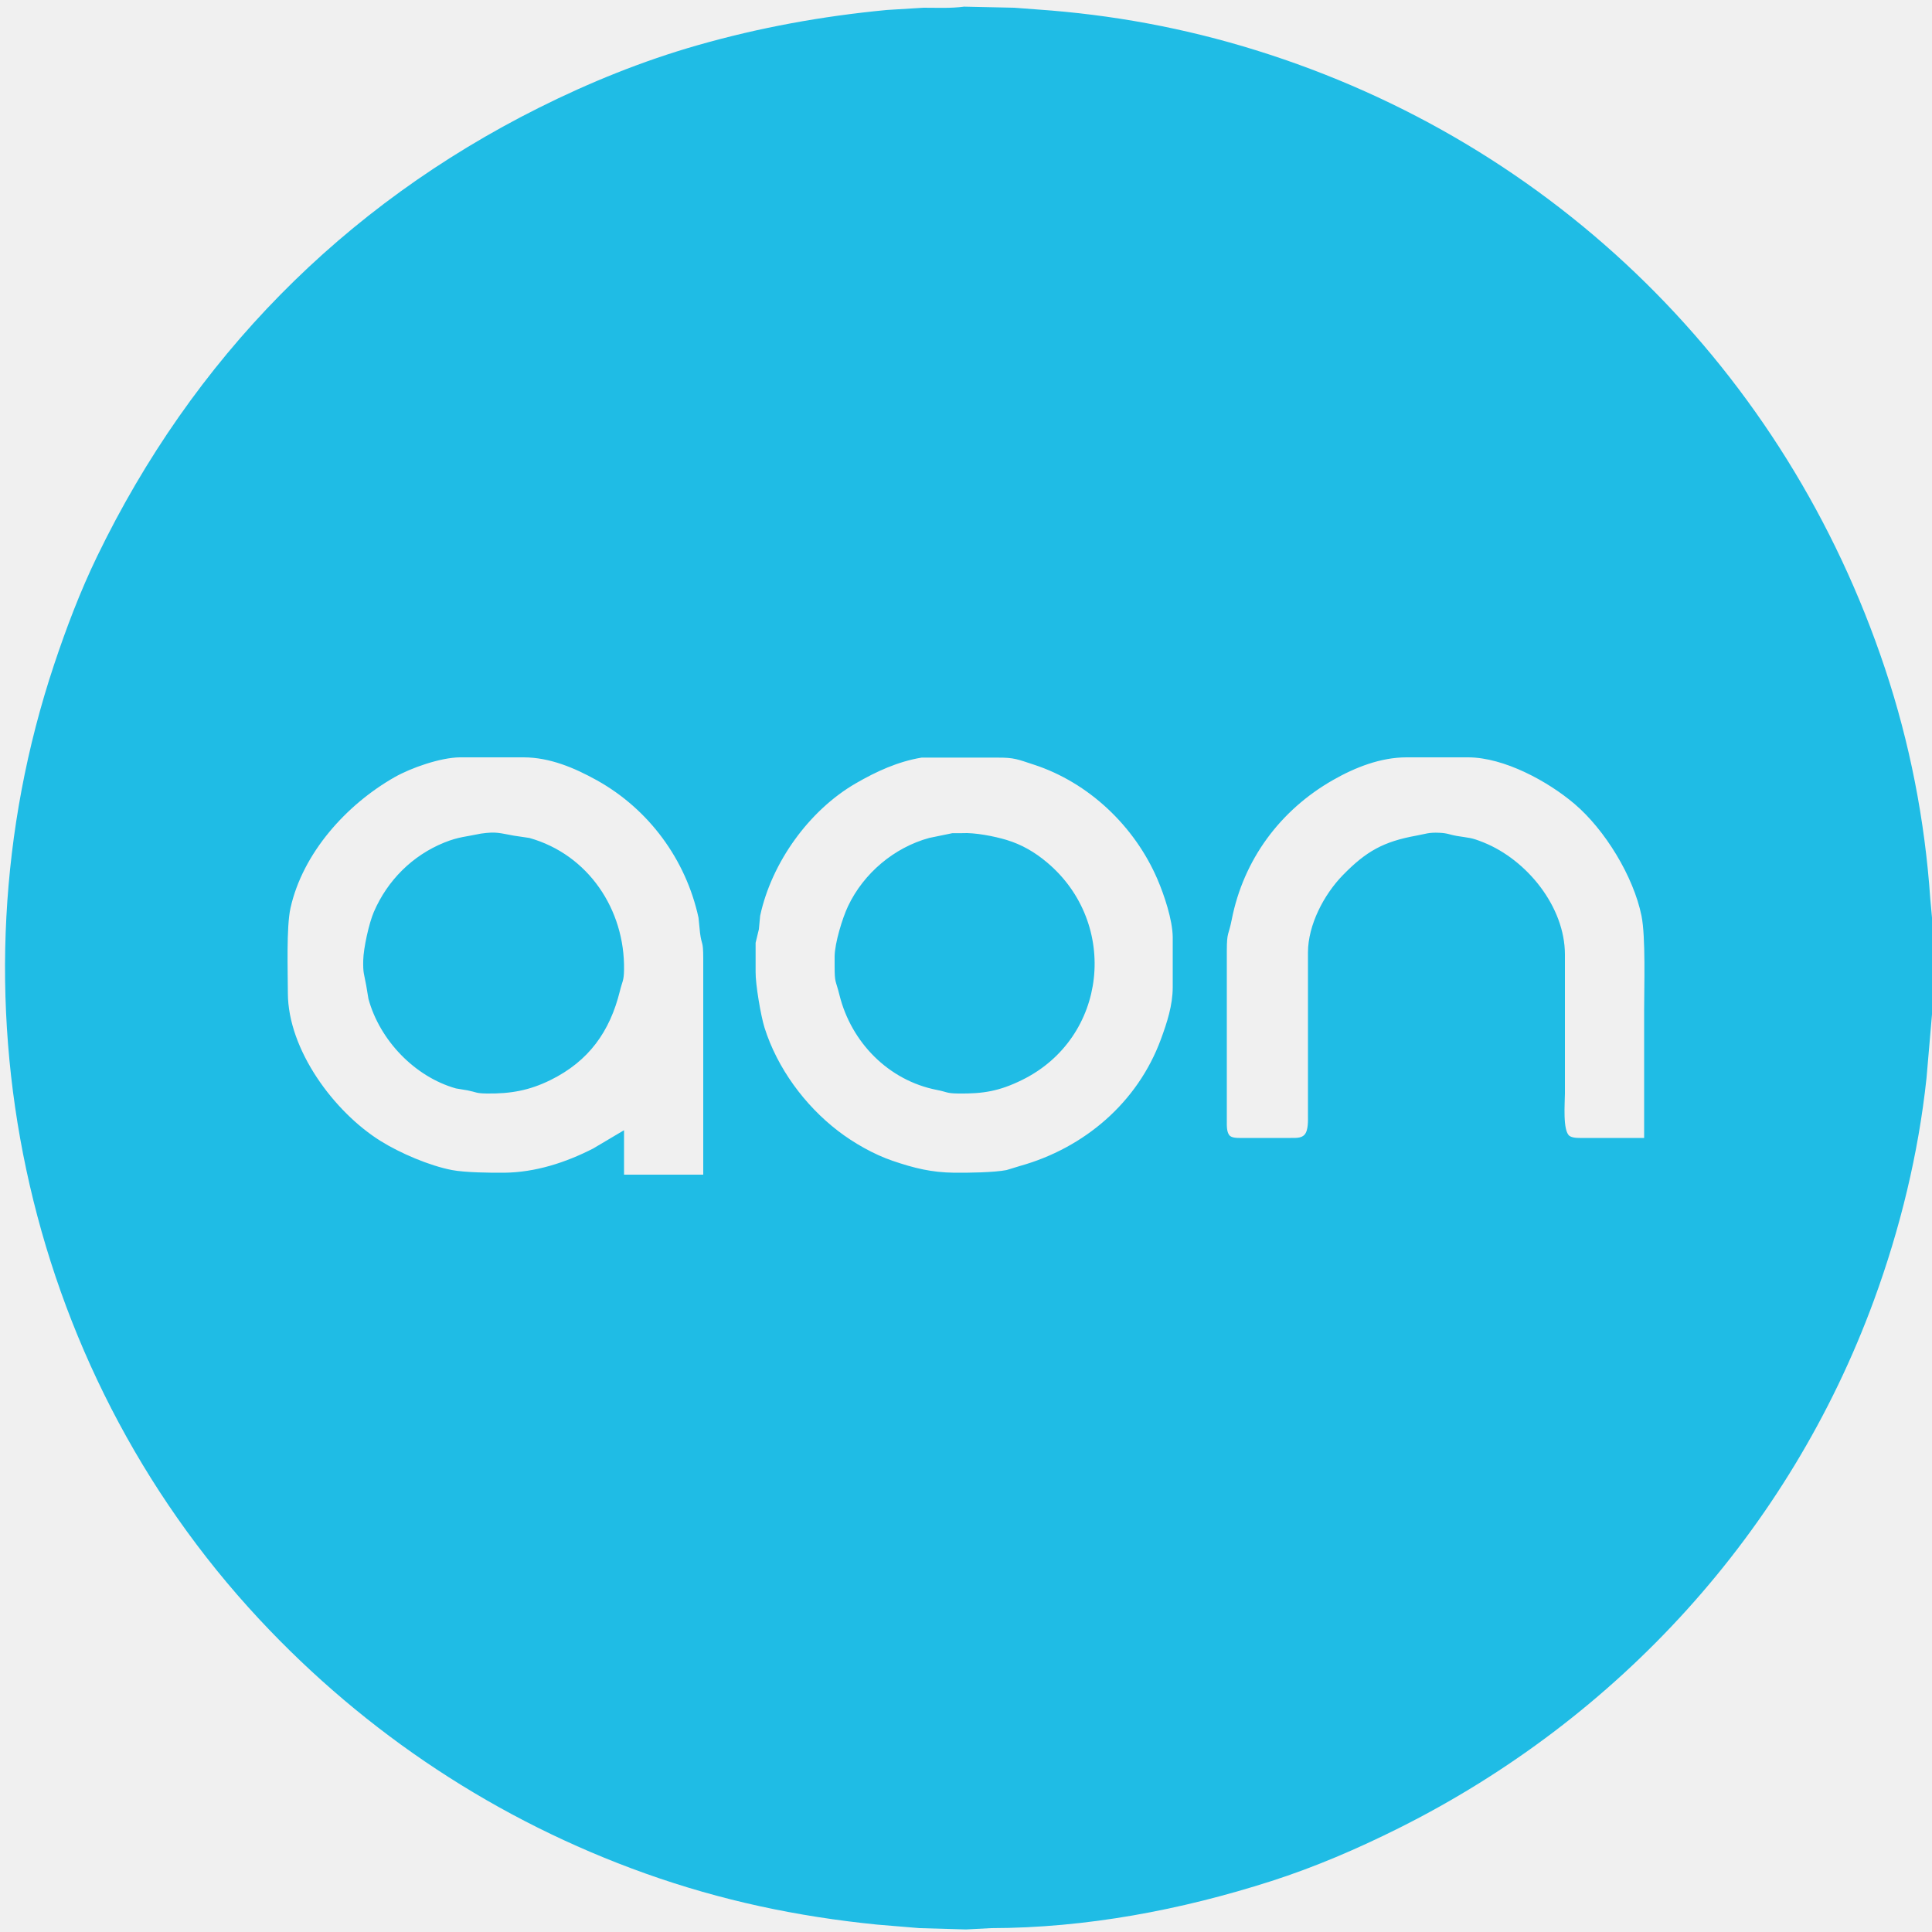
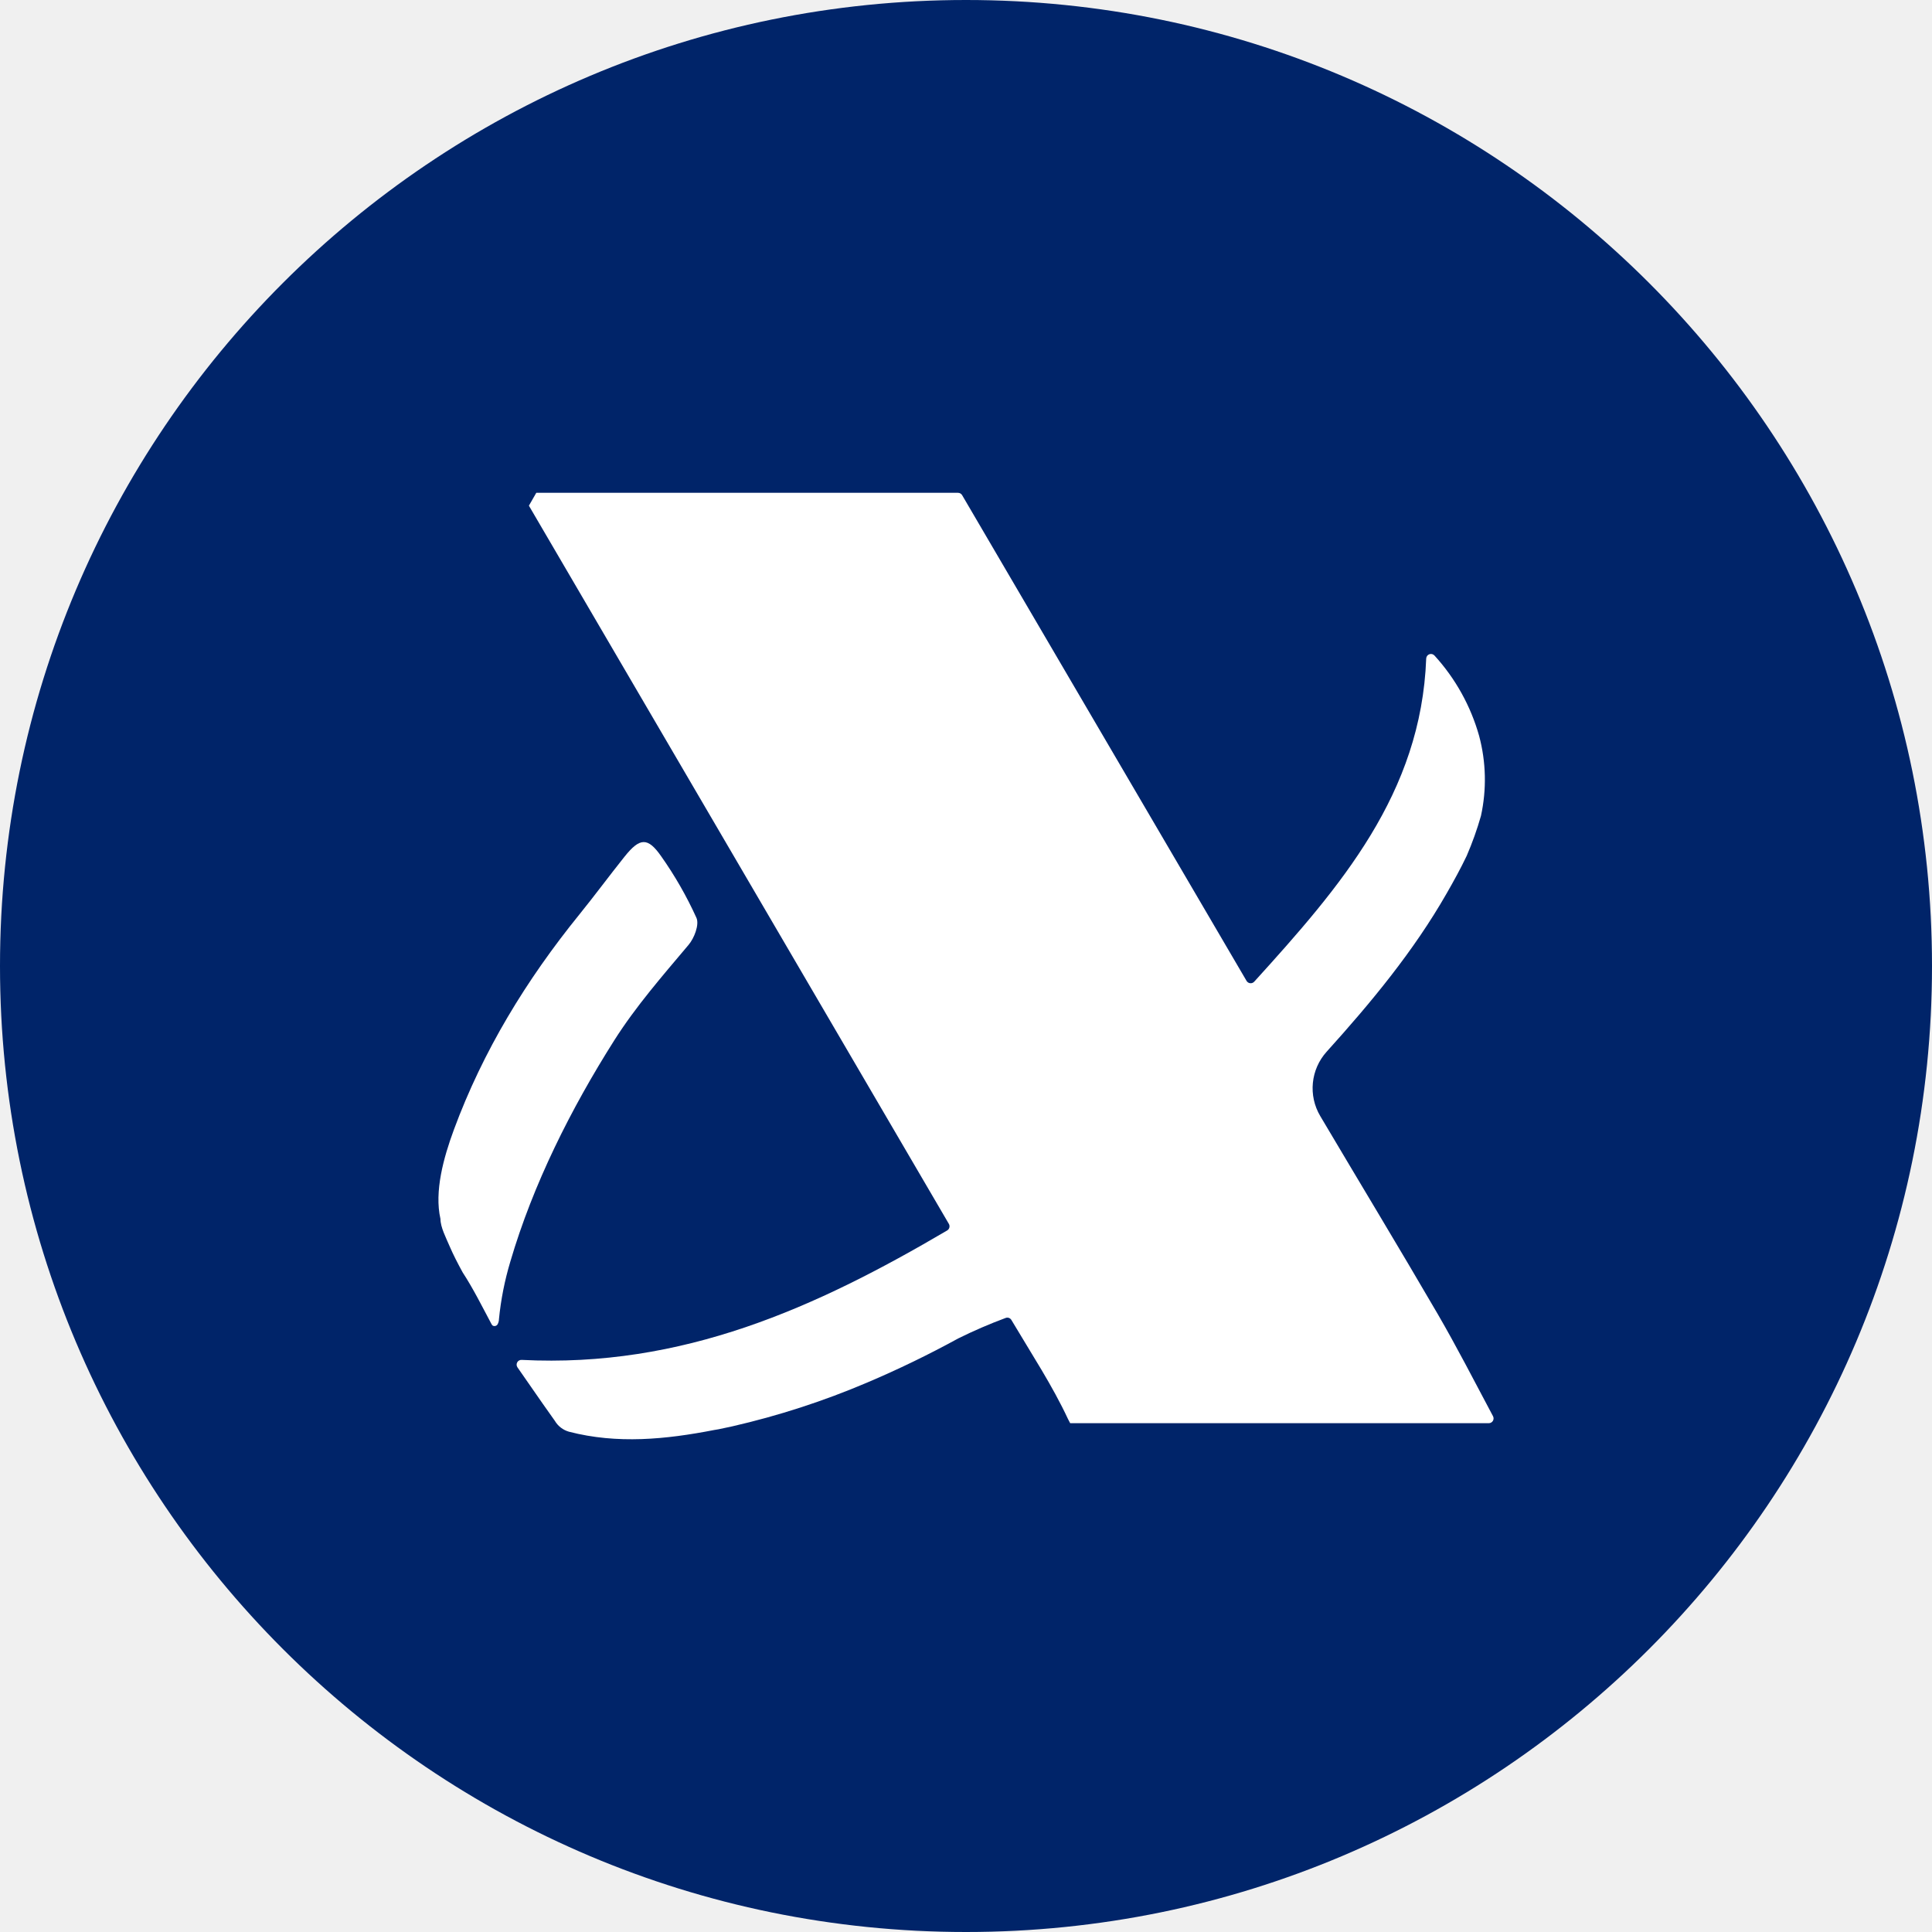
- <svg xmlns="http://www.w3.org/2000/svg" viewBox="0 0 1000 1000" width="30px" height="30px">
-   <g id="aon_app">
-     <path d="M 499.00,3.44          C 499.00,3.44 525.00,4.00 525.00,4.00            525.00,4.00 537.00,4.91 537.00,4.91            575.49,7.56 613.12,14.51 650.00,25.98            805.07,74.16 924.39,192.16 975.67,346.00            988.51,384.52 996.31,424.53 999.09,465.00            999.09,465.00 1000.00,475.00 1000.00,475.00            1000.00,475.00 1000.00,525.00 1000.00,525.00            1000.00,525.00 997.16,558.00 997.16,558.00            992.98,597.14 983.50,636.04 969.95,673.00            926.07,792.67 837.74,889.38 724.00,946.25            702.75,956.87 680.66,966.39 658.00,973.66            611.27,988.65 562.12,997.92 513.00,998.00            513.00,998.00 500.00,998.68 500.00,998.68            500.00,998.68 476.00,998.00 476.00,998.00            476.00,998.00 454.00,996.17 454.00,996.17            412.60,992.03 373.23,983.70 334.00,969.69            257.53,942.39 189.46,897.44 134.09,838.00            11.10,705.99 -28.84,514.51 28.00,344.00            34.33,325.01 41.53,306.04 50.26,288.00            99.75,185.74 177.35,106.58 279.00,55.75            305.28,42.61 332.72,31.50 361.00,23.43            393.33,14.20 425.57,8.36 459.00,5.17            459.00,5.17 478.00,4.00 478.00,4.00            484.97,3.99 492.09,4.37 499.00,3.44 Z          M 364.00,608.00          C 364.00,608.00 364.00,496.00 364.00,496.00            363.98,486.61 363.22,489.70 362.34,482.91            362.34,482.91 361.55,475.00 361.55,475.00            355.03,444.93 335.87,418.89 309.00,403.91            297.33,397.41 284.53,392.02 271.00,392.00            271.00,392.00 238.00,392.00 238.00,392.00            228.00,392.12 212.84,397.37 204.17,402.31            179.36,416.44 156.72,441.45 150.36,470.00            148.17,479.86 148.98,502.82 149.00,514.00            149.05,543.39 172.92,575.55 197.00,590.58            207.11,596.88 222.27,603.38 234.00,605.63            240.58,606.89 254.01,607.08 261.00,607.00            277.14,606.81 292.72,601.78 307.00,594.48            307.00,594.48 323.00,585.00 323.00,585.00            323.00,585.00 323.00,608.00 323.00,608.00            323.00,608.00 364.00,608.00 364.00,608.00 Z          M 477.00,392.14          C 464.79,394.16 453.63,399.28 443.00,405.43            418.70,419.47 399.37,446.54 393.45,474.00            393.45,474.00 392.79,481.00 392.79,481.00            392.79,481.00 391.10,488.00 391.10,488.00            391.10,488.00 391.10,503.00 391.10,503.00            391.01,509.42 393.79,525.83 395.74,532.00            402.34,552.86 416.50,572.08 433.72,585.33            441.84,591.58 452.28,597.52 462.00,600.83            473.17,604.64 482.10,606.86 494.00,607.00            500.78,607.08 514.68,606.88 521.00,605.62            521.00,605.62 528.00,603.48 528.00,603.48            561.17,594.21 588.79,570.72 600.85,538.00            604.06,529.28 606.98,520.37 607.00,511.00            607.00,511.00 607.00,485.00 607.00,485.00            606.89,476.07 602.60,463.24 599.05,455.00            587.24,427.59 563.51,405.00 535.00,395.74            526.80,393.08 525.03,392.04 516.00,392.14            516.00,392.14 477.00,392.14 477.00,392.14 Z          M 851.00,589.00          C 851.00,589.00 851.00,523.00 851.00,523.00            851.00,510.59 851.85,484.94 849.63,474.00            845.49,453.62 830.70,429.45 814.96,416.09            801.08,404.31 778.58,392.09 760.00,392.00            760.00,392.00 728.00,392.00 728.00,392.00            714.61,392.02 701.53,397.15 690.00,403.72            662.54,419.37 643.63,445.01 637.54,476.00            635.90,484.38 635.02,482.07 635.00,492.00            635.00,492.00 635.00,566.00 635.00,566.00            635.00,566.00 635.00,580.00 635.00,580.00            635.01,582.33 634.75,586.40 636.74,588.01            638.28,589.25 642.06,589.00 644.00,589.00            644.00,589.00 668.00,589.00 668.00,589.00            670.32,588.98 673.42,589.24 675.15,587.40            677.27,585.14 677.00,579.94 677.00,577.00            677.00,577.00 677.00,519.00 677.00,519.00            677.00,519.00 677.00,493.00 677.00,493.00            677.02,478.75 685.24,463.04 695.04,452.99            707.11,440.61 716.10,435.61 733.00,432.54            738.09,431.61 739.36,430.79 745.00,431.04            749.42,431.23 750.27,432.05 754.00,432.68            760.58,433.78 761.17,433.33 768.00,436.09            790.32,445.11 809.96,469.28 810.00,494.00            810.00,494.00 810.00,566.00 810.00,566.00            810.00,570.58 808.72,585.43 812.43,587.98            814.24,589.22 817.84,589.00 820.00,589.00            820.00,589.00 851.00,589.00 851.00,589.00 Z          M 249.00,431.46          C 257.04,430.35 258.50,431.21 266.00,432.54            266.00,432.54 274.00,433.72 274.00,433.72            304.58,442.32 323.51,470.93 323.00,502.00            322.90,507.87 322.13,507.75 320.84,513.00            315.67,533.97 304.75,549.23 285.00,559.00            273.95,564.46 264.20,566.16 252.00,566.00            246.20,565.92 246.94,565.36 242.00,564.37            242.00,564.37 236.00,563.37 236.00,563.37            214.59,557.33 196.50,538.32 190.71,517.00            190.71,517.00 189.54,510.00 189.54,510.00            188.43,503.88 187.86,503.75 188.01,497.00            188.16,490.68 190.98,477.86 193.51,472.00            200.56,455.67 213.47,442.77 230.00,436.09            237.37,433.11 241.51,433.06 249.00,431.46 Z          M 493.00,431.24          C 493.00,431.24 498.00,431.24 498.00,431.24            504.52,430.86 514.72,432.85 521.00,434.75            528.96,437.17 535.65,441.09 542.00,446.44            579.43,477.96 573.33,537.21 529.00,559.00            517.25,564.77 508.93,566.17 496.00,566.00            489.67,565.91 490.47,565.23 485.00,564.16            459.90,559.29 440.58,539.52 434.50,515.00            432.51,506.97 432.01,509.13 432.00,500.00            432.00,500.00 432.00,495.00 432.00,495.00            432.09,488.12 435.98,475.29 438.96,469.00            447.02,452.00 462.84,438.64 481.00,433.71            481.00,433.71 493.00,431.24 493.00,431.24 Z" style="fill:#1FBCE5;" />
-   </g>
+ <svg xmlns="http://www.w3.org/2000/svg" id="Capa_1" data-name="Capa 1" viewBox="0 0 500 500">
+   <defs>
+     <style>.cls-1{fill:#002469;}.cls-2{fill:#fff;}</style>
+   </defs>
+   <circle class="cls-1" cx="250" cy="250" r="250" />
+   <path class="cls-2" d="M127.28,342.8a2.53,2.53,0,0,1-.13-.22c-2.36-4.43-4.67-9.08-7.41-13.28-1.24-2.26-2.43-4.55-3.44-6.91-.84-2-2.31-4.76-2.31-6.93-1.62-7.11.8-15.85,3.48-23.11,7.52-20.36,18.76-38.77,32.45-55.66,4-4.94,7.77-10.06,11.72-15s6-5.06,9.47-.09a96.9,96.9,0,0,1,9.13,15.94c.78,1.74-.56,5.26-2.05,7-6.73,8-13.63,15.88-19.23,24.72-11.17,17.64-21,37.18-26.89,57.25a78.39,78.39,0,0,0-2.94,14.88,2.83,2.83,0,0,1-.36,1.35.94.94,0,0,1-1.23.34A.87.87,0,0,1,127.28,342.8Z" />
+   <path class="cls-2" d="M276.41,367.27c.18.38.37.73.55,1.05H385.31a1.23,1.23,0,0,0,1.08-1.81c-5-9.41-9.45-18.07-14.32-26.46-10-17.17-20.28-34.14-30.4-51.23a14.11,14.11,0,0,1,1.65-16.62c11.55-12.8,22.5-26,31.08-41,1.82-3.17,3.6-6.4,5.18-9.71a84.81,84.81,0,0,0,3.69-10.34,43.87,43.87,0,0,0-.47-20.69,51.6,51.6,0,0,0-11.55-20.8,1.23,1.23,0,0,0-2.15.77c-1.31,34.93-22.16,59-44.5,83.62a1.24,1.24,0,0,1-2-.21L249,128.15a1.23,1.23,0,0,0-1.06-.61H138.79l-1.91,3.33L245.57,316.75a1.25,1.25,0,0,1-.44,1.69c-34,20-68.47,35.61-110.13,33.5a1.23,1.23,0,0,0-1.08,1.93c2.19,3.15,4.37,6.3,6.57,9.45l3.09,4.37a6.2,6.2,0,0,0,3.65,2.83c12.53,3.25,25.1,2,37.62-.44.38-.07.76-.11,1.13-.19,1.19-.24,2.38-.5,3.57-.76a207.16,207.16,0,0,0,34.84-11.31A262.42,262.42,0,0,0,248,346.38a127,127,0,0,1,12.22-5.28,1.22,1.22,0,0,1,1.53.51C267,350.46,272.35,358.56,276.41,367.27Z" />
</svg>
